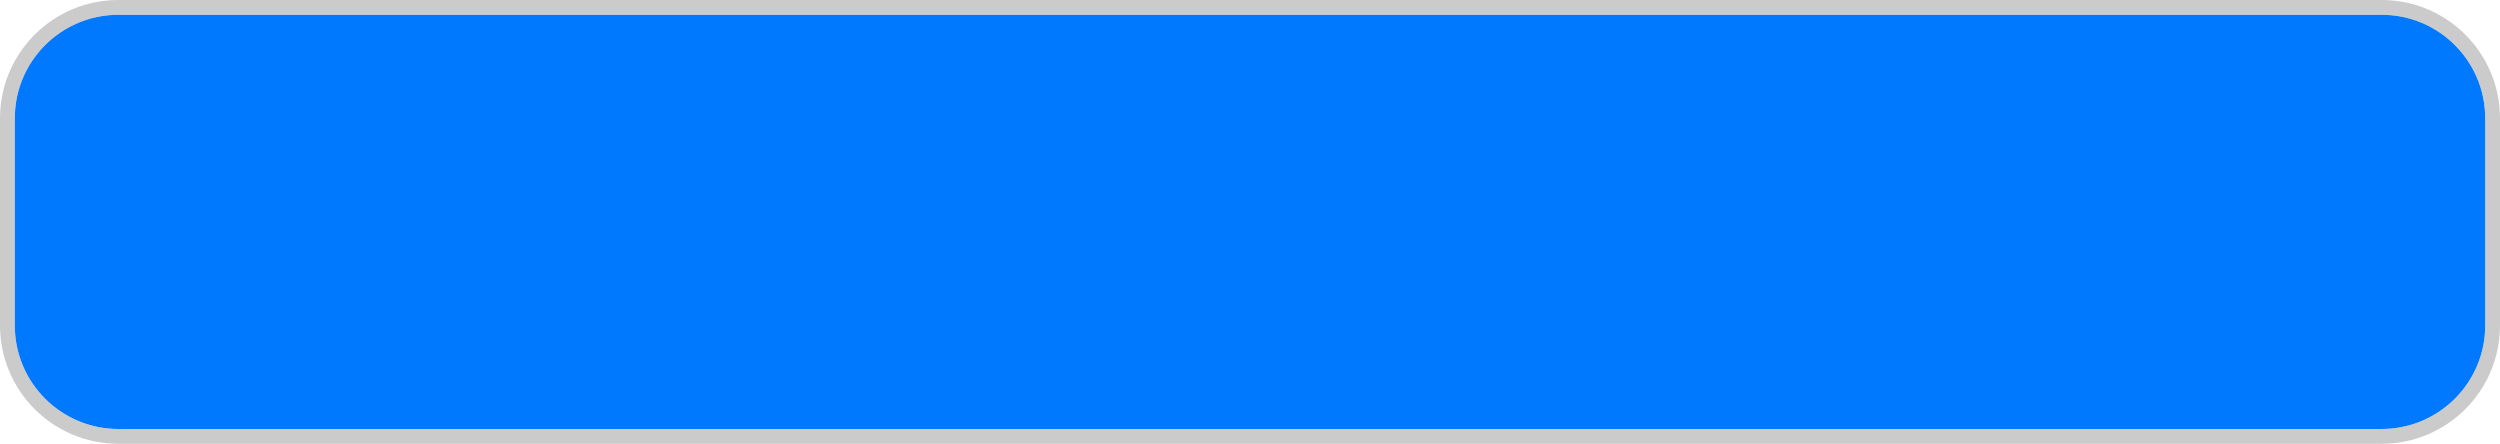
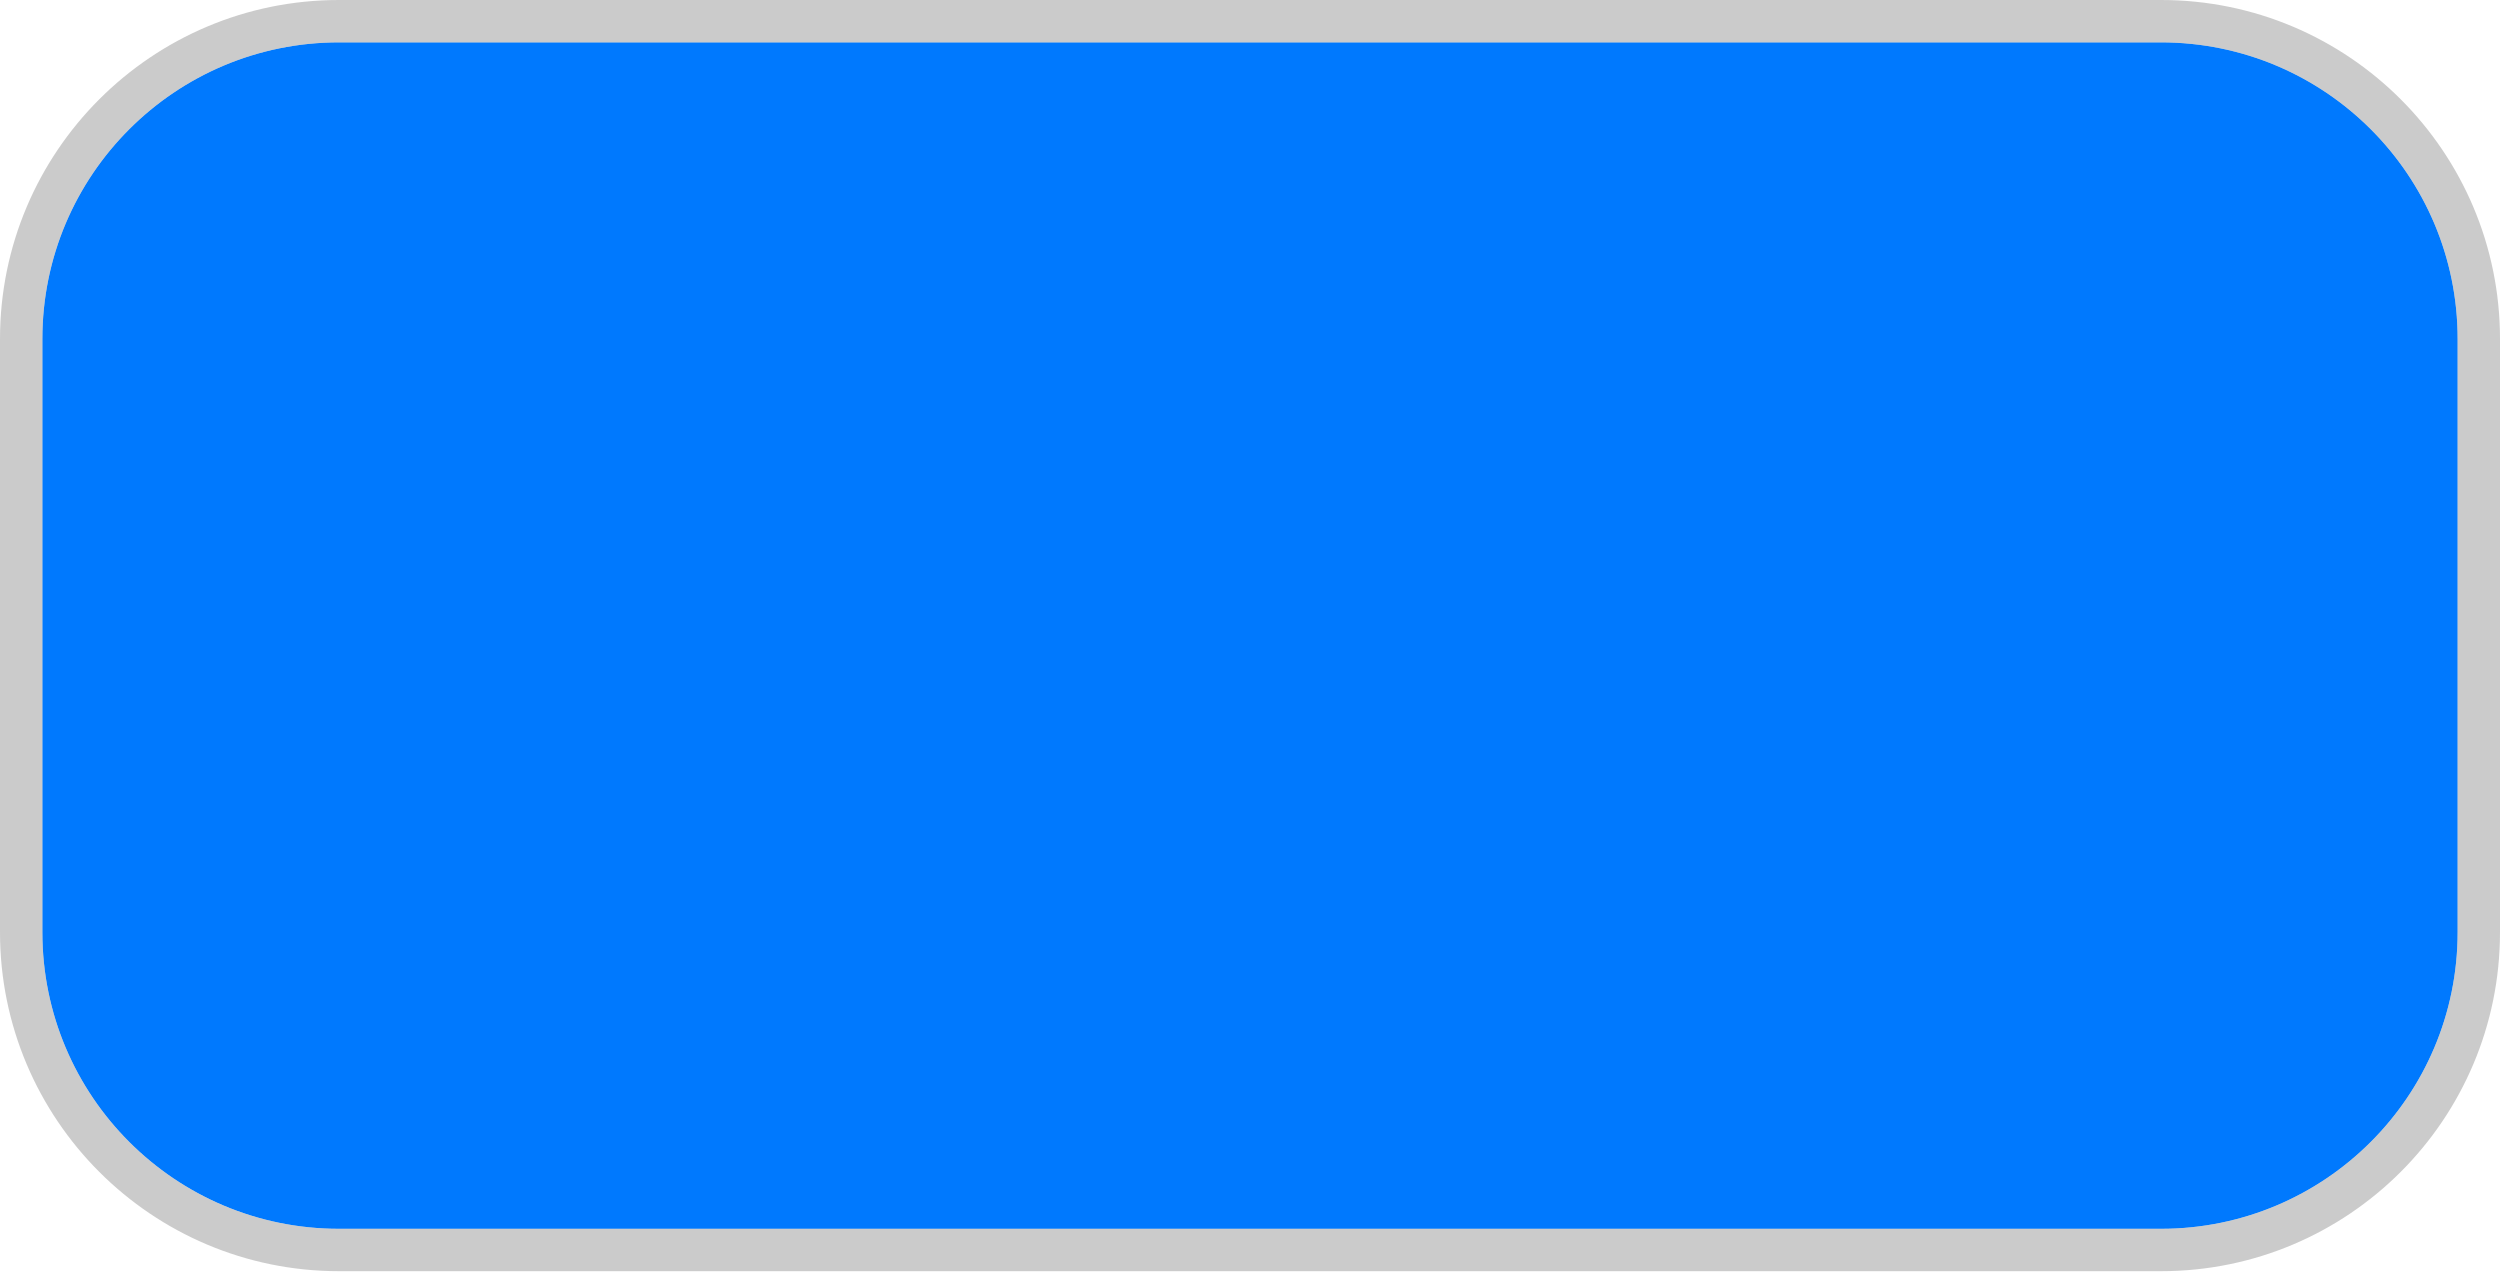
- <svg xmlns="http://www.w3.org/2000/svg" version="1.1" width="169px" height="30px">
-   <g transform="matrix(1 0 0 1 -497 -725 )">
-     <path d="M 498 733  A 7 7 0 0 1 505 726 L 658 726  A 7 7 0 0 1 665 733 L 665 747  A 7 7 0 0 1 658 754 L 505 754  A 7 7 0 0 1 498 747 L 498 733  Z " fill-rule="nonzero" fill="#0079fe" stroke="none" />
-     <path d="M 497.5 733  A 7.5 7.5 0 0 1 505 725.5 L 658 725.5  A 7.5 7.5 0 0 1 665.5 733 L 665.5 747  A 7.5 7.5 0 0 1 658 754.5 L 505 754.5  A 7.5 7.5 0 0 1 497.5 747 L 497.5 733  Z " stroke-width="1" stroke="#999999" fill="none" stroke-opacity="0.51" />
+ <svg xmlns="http://www.w3.org/2000/svg" version="1.1" width="59px" height="30px">
+   <g transform="matrix(1 0 0 1 -490 -831 )">
+     <path d="M 491 839  A 7 7 0 0 1 498 832 L 541 832  A 7 7 0 0 1 548 839 L 548 853  A 7 7 0 0 1 541 860 L 498 860  A 7 7 0 0 1 491 853 L 491 839  Z " fill-rule="nonzero" fill="#0079fe" stroke="none" />
+     <path d="M 490.5 839  A 7.5 7.5 0 0 1 498 831.5 L 541 831.5  A 7.5 7.5 0 0 1 548.5 839 L 548.5 853  A 7.5 7.5 0 0 1 541 860.5 L 498 860.5  A 7.5 7.5 0 0 1 490.5 853 L 490.5 839  Z " stroke-width="1" stroke="#999999" fill="none" stroke-opacity="0.51" />
  </g>
</svg>
